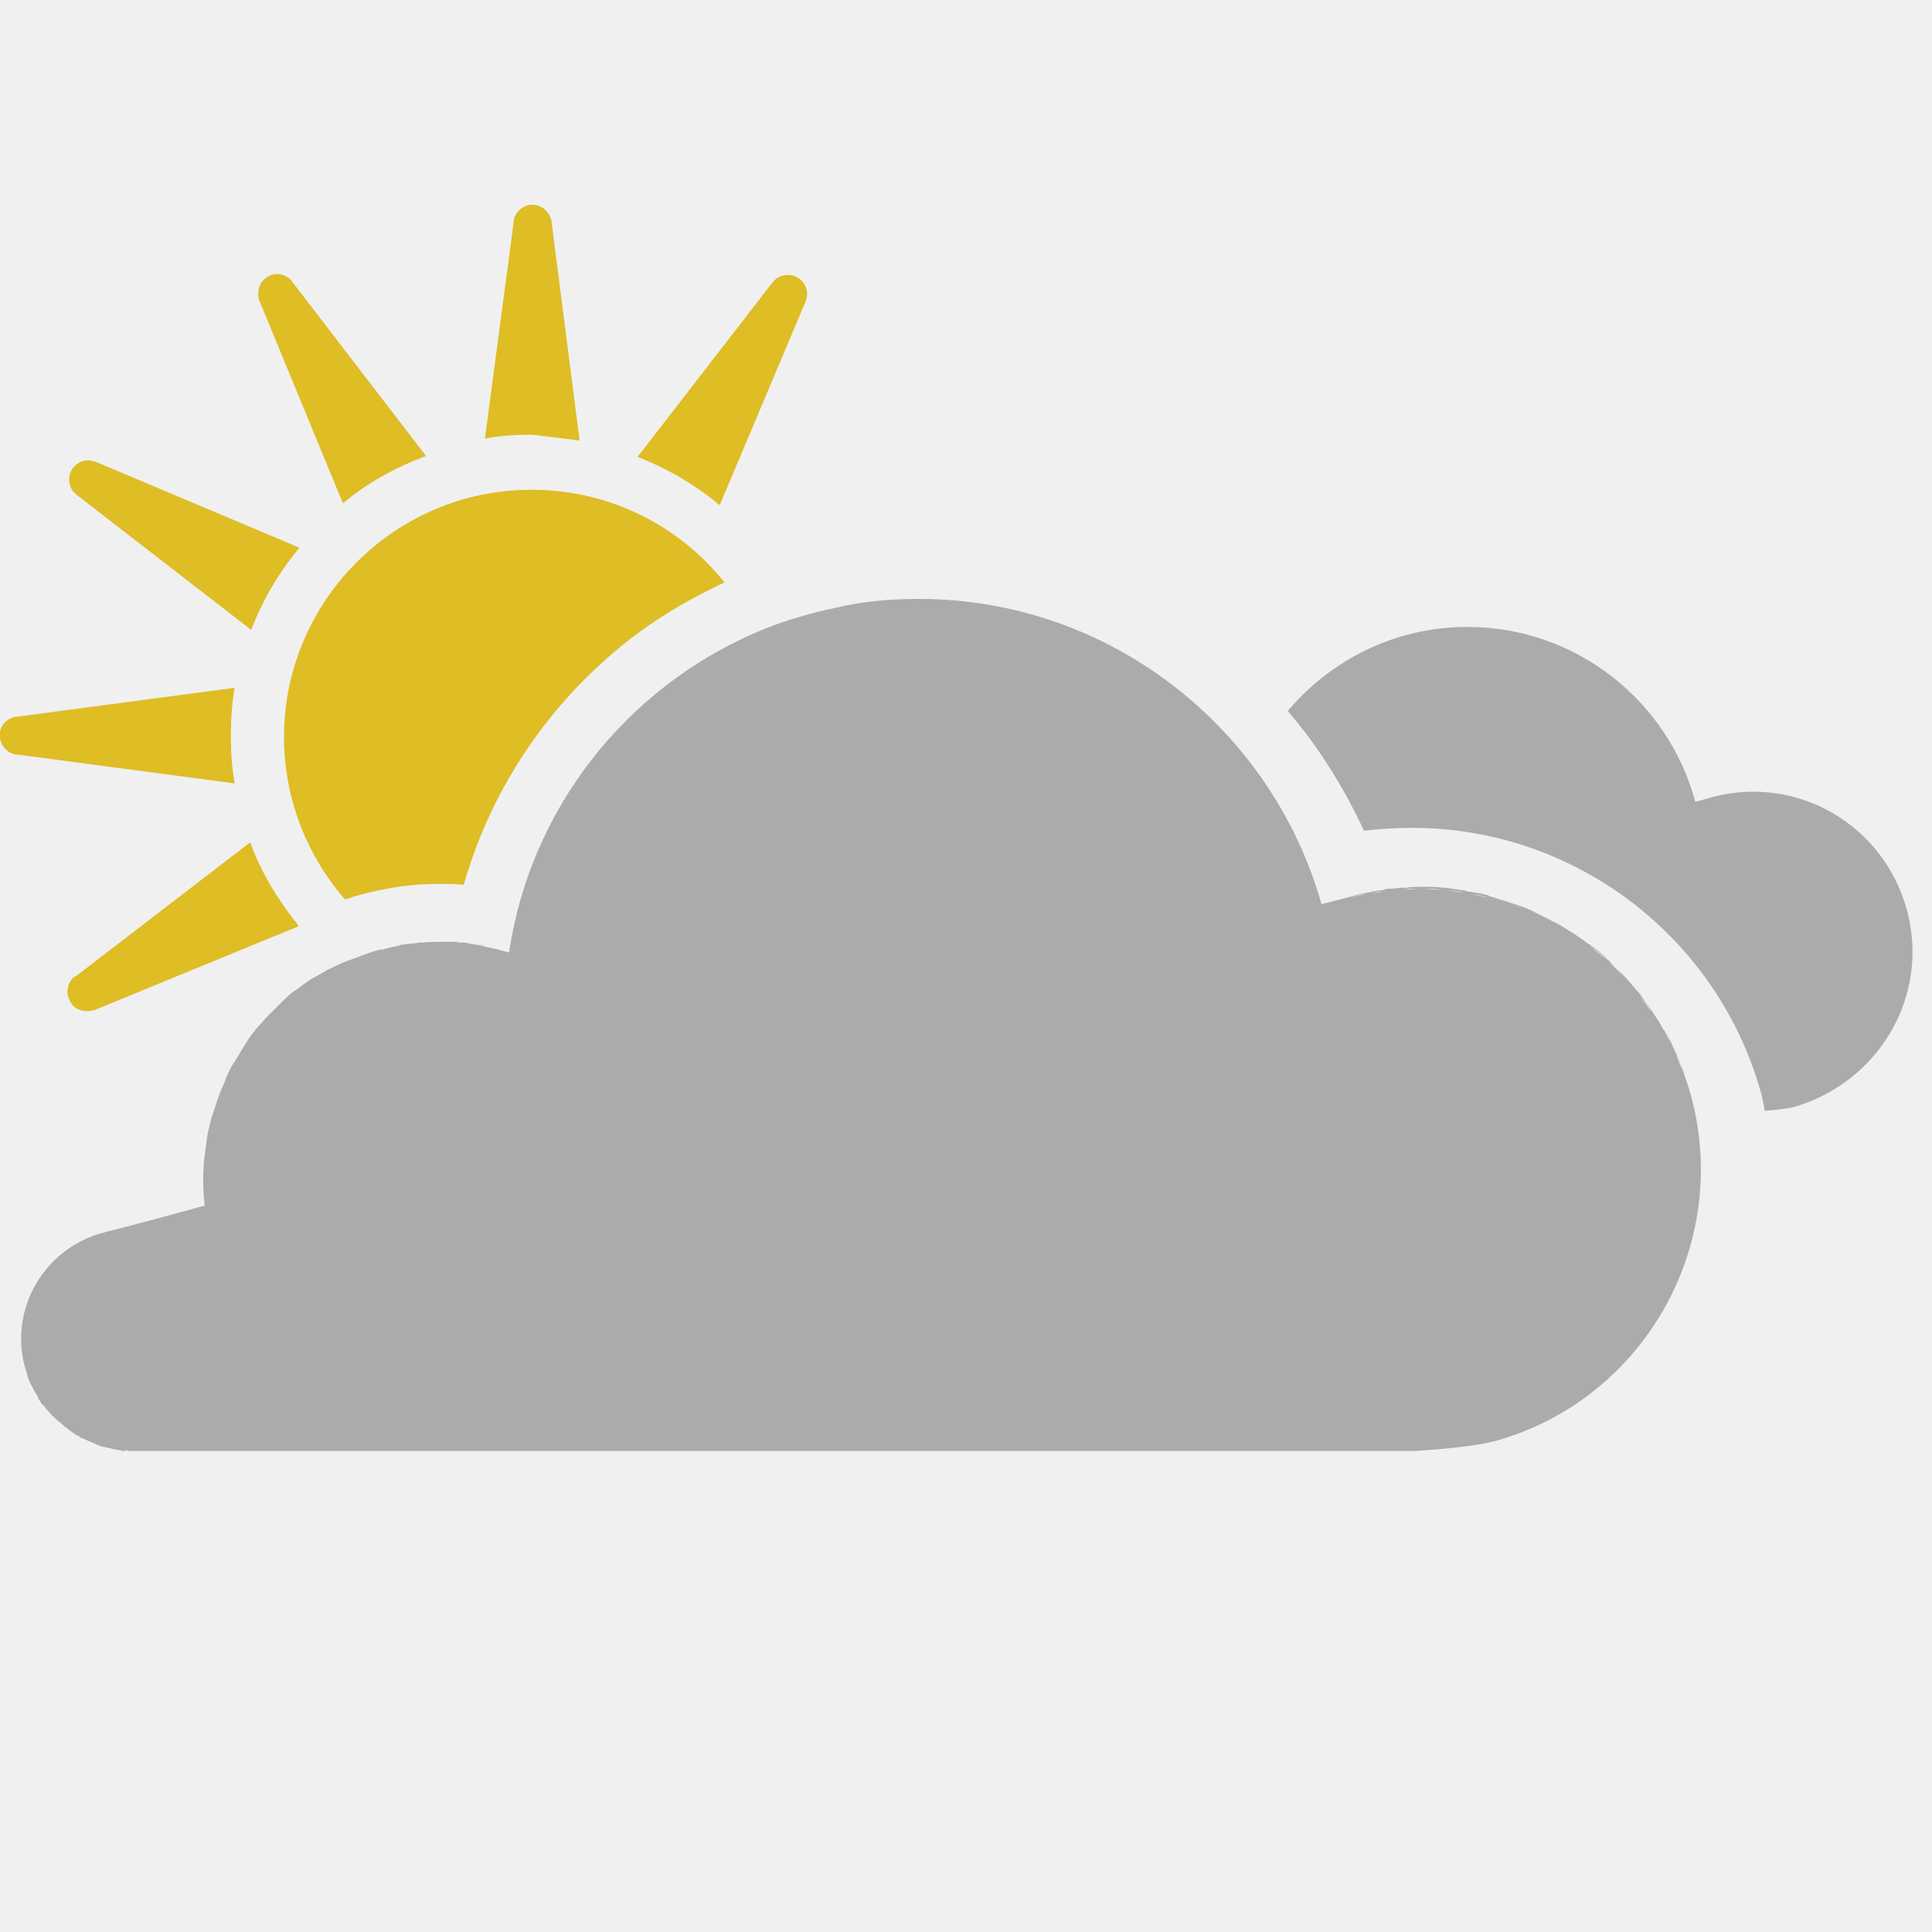
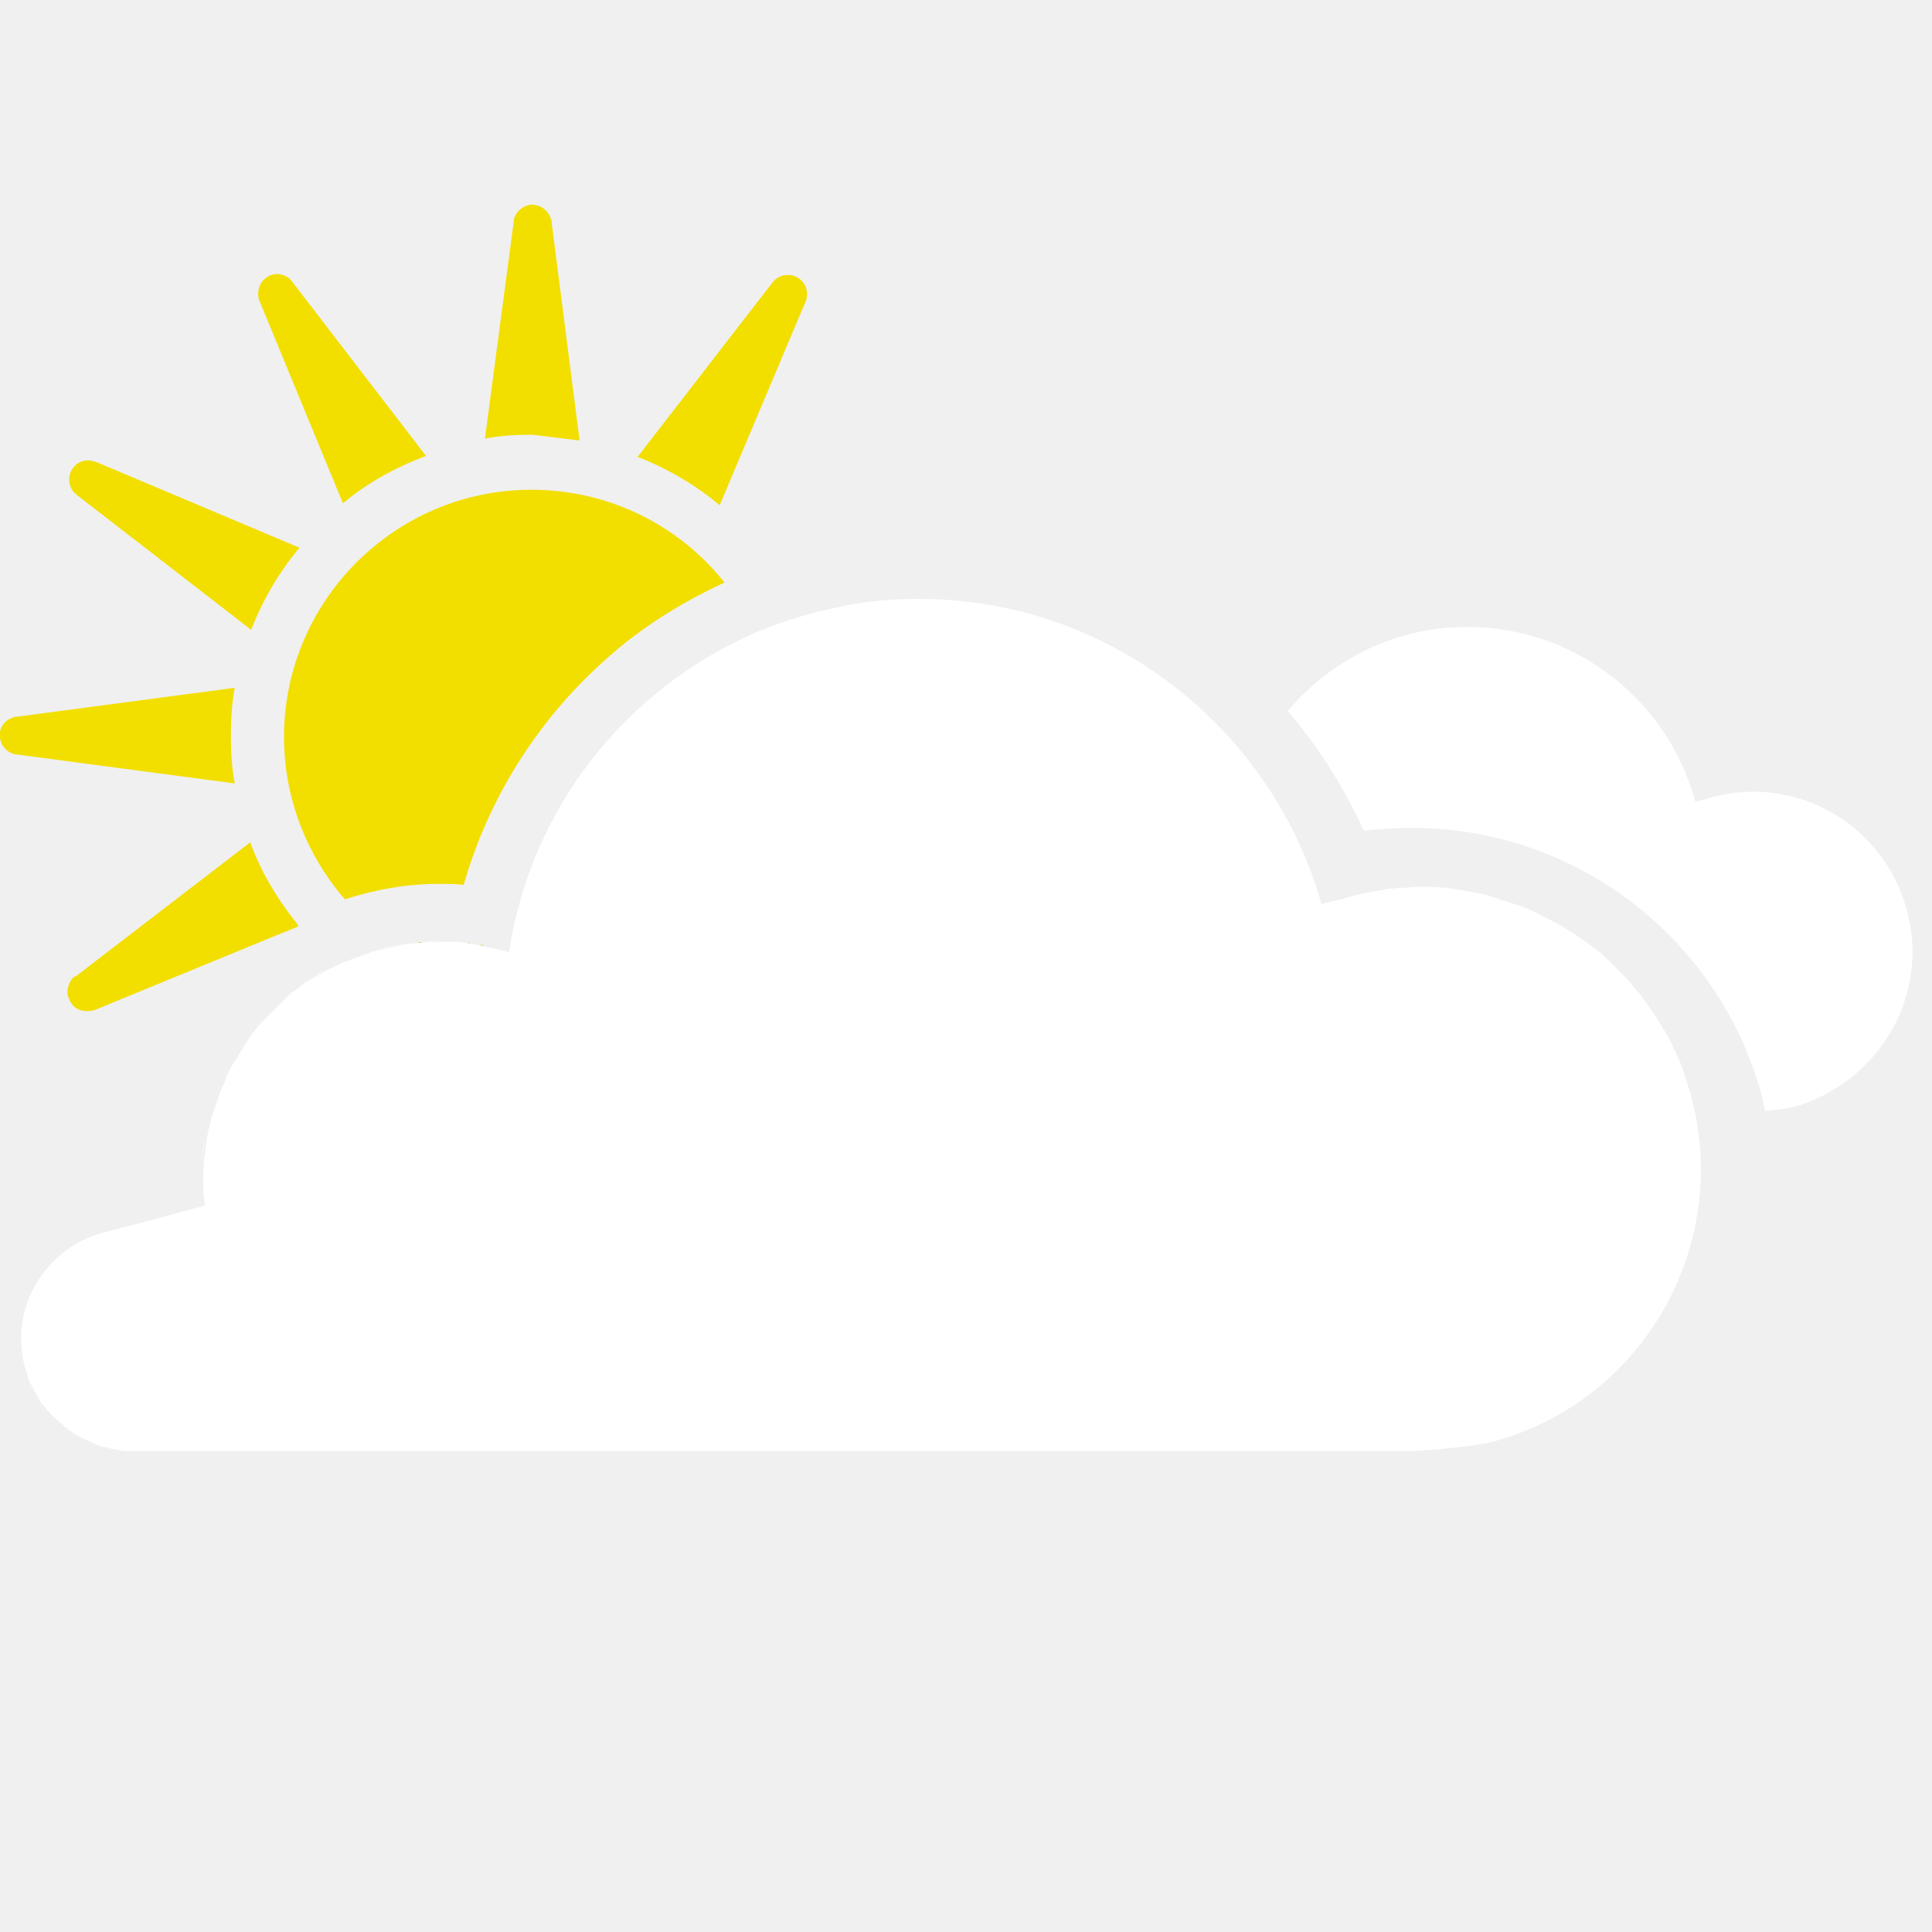
<svg xmlns="http://www.w3.org/2000/svg" version="1.1" x="0px" y="0px" viewBox="0 0 200 200" enable-background="new 0 0 200 200" xml:space="preserve">
  <g id="sun">
</g>
  <g id="clear-night">
</g>
  <g id="mostly-sunny">
</g>
  <g id="mostly-clear-night">
</g>
  <g id="fog">
</g>
  <g id="wind">
</g>
  <g id="cloudy">
</g>
  <g id="partly-cloudy">
</g>
  <g id="partly-cloudy-night">
</g>
  <g id="mostly-cloudy">
    <g>
      <path fill="none" d="M7.5,148.5c-0.1-0.1-0.3-0.2-0.4-0.3C7.2,148.3,7.3,148.4,7.5,148.5z" />
      <path fill="none" d="M6.7,147.9c-0.1-0.1-0.3-0.2-0.4-0.3C6.4,147.7,6.6,147.8,6.7,147.9z" />
      <path fill="none" d="M6,147.3c-0.1-0.1-0.3-0.2-0.4-0.3C5.7,147.1,5.8,147.2,6,147.3z" />
      <path fill="none" d="M4.6,146c-0.1-0.1-0.2-0.3-0.3-0.4C4.4,145.7,4.5,145.8,4.6,146z" />
      <path fill="none" d="M4.1,145.2c-0.1-0.1-0.2-0.3-0.3-0.5C3.9,144.9,3.9,145.1,4.1,145.2z" />
      <path fill="none" d="M5.3,146.7c-0.1-0.1-0.2-0.3-0.4-0.4C5,146.4,5.1,146.6,5.3,146.7z" />
      <path fill="none" d="M10.1,149.6c-0.2-0.1-0.3-0.1-0.5-0.2C9.7,149.5,9.9,149.6,10.1,149.6z" />
      <path fill="none" d="M8.3,148.9c-0.2-0.1-0.3-0.2-0.4-0.2C8,148.8,8.2,148.8,8.3,148.9z" />
      <path fill="none" d="M30.4,102.6c0.1-0.1,0.2-0.1,0.3-0.2C30.6,102.4,30.5,102.5,30.4,102.6z" />
      <path fill="none" d="M9.2,149.3c-0.2-0.1-0.3-0.1-0.5-0.2C8.9,149.2,9,149.2,9.2,149.3z" />
      <path fill="none" d="M26.2,106.7c0.1-0.1,0.2-0.2,0.2-0.3C26.4,106.5,26.3,106.6,26.2,106.7z" />
      <path fill="none" d="M3.5,144.4c-0.1-0.2-0.2-0.3-0.3-0.5C3.3,144.1,3.4,144.2,3.5,144.4z" />
      <path fill="none" d="M25,108.3c0.1-0.1,0.1-0.2,0.2-0.3C25.1,108.2,25.1,108.3,25,108.3z" />
      <path fill="none" d="M28.9,103.8c0.1-0.1,0.1-0.1,0.2-0.2C29.1,103.7,29,103.8,28.9,103.8z" />
      <path fill="none" d="M27.6,105.1c0,0,0.1-0.1,0.1-0.1C27.7,105,27.6,105.1,27.6,105.1z" />
      <path fill="none" d="M24,109.9C24,109.9,24.1,109.9,24,109.9C24.1,109.9,24,109.9,24,109.9z" />
      <path fill="none" d="M11.9,150c-0.2,0-0.3,0-0.5-0.1C11.6,150,11.8,150,11.9,150z" />
      <path fill="none" d="M2.7,142.6c-0.1-0.3-0.2-0.6-0.3-1C2.5,142,2.6,142.3,2.7,142.6z" />
      <path fill="none" d="M3.1,143.5c-0.1-0.2-0.2-0.4-0.3-0.6C2.9,143.1,3,143.3,3.1,143.5z" />
      <path fill="none" d="M22.3,113.8c0-0.1,0.1-0.2,0.1-0.3C22.3,113.6,22.3,113.7,22.3,113.8z" />
      <path fill="none" d="M23.1,111.9c0-0.1,0.1-0.2,0.1-0.3C23.2,111.6,23.1,111.7,23.1,111.9z" />
      <path fill="none" d="M11,149.9c-0.2,0-0.3-0.1-0.5-0.1C10.7,149.8,10.8,149.8,11,149.9z" />
      <path fill="none" d="M154,92.9c0.1,0,0.1,0,0.2,0.1C154.2,92.9,154.1,92.9,154,92.9z" />
      <path fill="none" d="M156.1,93.5c0.1,0,0.2,0.1,0.3,0.1C156.3,93.6,156.2,93.5,156.1,93.5z" />
      <path fill="none" d="M158.3,94.3c0.1,0.1,0.3,0.1,0.4,0.2C158.6,94.4,158.5,94.4,158.3,94.3z" />
      <path fill="none" d="M151.6,92.4c0.1,0,0.3,0,0.4,0.1C151.9,92.4,151.7,92.4,151.6,92.4z" />
      <path fill="none" d="M160.5,95.4c0.1,0,0.2,0.1,0.2,0.1C160.7,95.5,160.6,95.4,160.5,95.4z" />
      <path fill="none" d="M143.1,92.3c0.2,0,0.4-0.1,0.6-0.1C143.5,92.2,143.3,92.3,143.1,92.3z" />
      <path fill="none" d="M141.4,92.6c0.2,0,0.3-0.1,0.5-0.1C141.7,92.5,141.6,92.5,141.4,92.6z" />
      <path fill="none" d="M162.5,96.5c0.1,0,0.1,0.1,0.2,0.1C162.6,96.6,162.6,96.5,162.5,96.5z" />
      <path fill="none" d="M144.9,92.1c0.2,0,0.3,0,0.5,0C145.2,92.1,145,92.1,144.9,92.1z" />
      <path fill="none" d="M147,92C147,92,147,92,147,92c0,0,0.1,0,0.1,0C147.1,92,147.1,92,147,92z" />
      <path fill="none" d="M164.4,97.8c0.1,0.1,0.2,0.2,0.3,0.2C164.6,98,164.5,97.9,164.4,97.8z" />
      <path fill="none" d="M174.3,111c0,0.1,0.1,0.2,0.1,0.4C174.3,111.3,174.3,111.2,174.3,111z" />
      <path fill="none" d="M173.3,108.7c0.1,0.1,0.1,0.2,0.2,0.4C173.4,108.9,173.3,108.8,173.3,108.7z" />
      <path fill="none" d="M172.2,106.7C172.3,106.7,172.3,106.7,172.2,106.7C172.3,106.7,172.3,106.7,172.2,106.7z" />
      <path fill="none" d="M13.5,150.2c0.2,0,0.5,0,0.7,0c-0.3,0-0.6,0-0.9,0C13.4,150.2,13.4,150.2,13.5,150.2z" />
      <path fill="none" d="M166.3,99.3c0.1,0.1,0.2,0.1,0.2,0.2C166.4,99.5,166.4,99.4,166.3,99.3z" />
      <path fill="none" d="M170.9,104.6c0.1,0.1,0.1,0.2,0.2,0.3C171.1,104.8,171,104.7,170.9,104.6z" />
      <path fill="none" d="M12.9,150.1c-0.2,0-0.3,0-0.5,0C12.5,150.1,12.7,150.1,12.9,150.1z" />
      <path fill="none" d="M167.9,100.9c0,0,0.1,0.1,0.1,0.1C168,101,168,101,167.9,100.9z" />
      <path fill="none" d="M169.5,102.6c0.1,0.1,0.2,0.2,0.3,0.3C169.6,102.8,169.5,102.7,169.5,102.6z" />
      <path fill="none" d="M149.2,92.1c0.1,0,0.2,0,0.3,0C149.4,92.1,149.3,92.1,149.2,92.1z" />
      <path fill="none" d="M35.5,99.6c0.1,0,0.2-0.1,0.3-0.1C35.7,99.5,35.6,99.5,35.5,99.6z" />
      <path fill="none" d="M33.8,100.4c0.1,0,0.1-0.1,0.2-0.1C33.9,100.3,33.8,100.4,33.8,100.4z" />
      <path fill="none" d="M39.3,98.2c0.1,0,0.1,0,0.2,0C39.4,98.2,39.4,98.2,39.3,98.2z" />
      <path fill="none" d="M41.2,97.8C41.2,97.8,41.2,97.8,41.2,97.8C41.2,97.8,41.2,97.8,41.2,97.8L41.2,97.8z" />
      <path fill="none" d="M37.4,98.8c0.1,0,0.2-0.1,0.3-0.1C37.6,98.7,37.5,98.8,37.4,98.8z" />
      <path fill="none" d="M32.1,101.4c0.1,0,0.1-0.1,0.2-0.1C32.3,101.3,32.2,101.3,32.1,101.4z" />
      <path fill="#DDC72D" d="M49.7,97.8c0.1,0,0.3,0,0.4,0.1C50,97.9,49.8,97.9,49.7,97.8z" />
      <path fill="#DDC72D" d="M45.4,97.5C45.4,97.5,45.3,97.5,45.4,97.5C45.3,97.5,45.4,97.5,45.4,97.5C45.4,97.5,45.4,97.5,45.4,97.5z" />
      <path fill="#DDC72D" d="M46.8,97.5c0.1,0,0.3,0,0.4,0C47.1,97.5,46.9,97.5,46.8,97.5z" />
-       <path fill="#DEBD25" d="M48,91.6c2.6-9.1,7.8-17.3,15-23.6c3.6-3.2,7.7-5.7,12-7.7c-4.7-5.9-11.9-9.6-20-9.6    c-14.1,0-25.6,11.5-25.6,25.6c0,6.4,2.4,12.3,6.3,16.8c3.1-1,6.3-1.6,9.7-1.6C46.3,91.5,47.2,91.5,48,91.6z" />
+       <path fill="#F2DF00" d="M48,91.6c2.6-9.1,7.8-17.3,15-23.6c3.6-3.2,7.7-5.7,12-7.7c-4.7-5.9-11.9-9.6-20-9.6    c-14.1,0-25.6,11.5-25.6,25.6c0,6.4,2.4,12.3,6.3,16.8c3.1-1,6.3-1.6,9.7-1.6C46.3,91.5,47.2,91.5,48,91.6z" />
      <path fill="#DDC72D" d="M48.2,97.6c0.2,0,0.3,0,0.5,0.1C48.5,97.7,48.4,97.6,48.2,97.6z" />
      <path fill="#DDC72D" d="M43.3,97.6c0.1,0,0.2,0,0.3,0C43.5,97.5,43.4,97.5,43.3,97.6z" />
      <path fill="#DDC72D" d="M41.5,97.8c-0.1,0-0.2,0-0.3,0.1l0,0C41.3,97.8,41.4,97.8,41.5,97.8z" />
-       <path fill="#DEBD25" d="M26.8,31l8.7,21.1c2.5-2.1,5.4-3.7,8.6-4.9L30.2,29.1c0,0,0,0,0,0c-0.6-0.8-1.9-1-2.7-0.3    c-0.7,0.5-0.9,1.4-0.7,2.2C26.7,30.9,26.7,31,26.8,31z" />
-       <path fill="#DEBD25" d="M60,45.6L57.1,23c0,0,0,0,0-0.1c-0.2-1-1.1-1.8-2.2-1.7c-0.8,0.1-1.5,0.7-1.7,1.5c0,0,0,0.1,0,0.1l-3,22.6    c1.6-0.3,3.2-0.4,4.9-0.4C56.7,45.2,58.4,45.4,60,45.6z" />
-       <path fill="#DEBD25" d="M1.6,78.1c0,0,0.1,0,0.1,0l22.6,3c-0.3-1.6-0.4-3.2-0.4-4.9c0-1.7,0.1-3.4,0.4-5L1.7,74.2c0,0,0,0-0.1,0    c-1,0.2-1.8,1.1-1.6,2.2C0.1,77.2,0.7,77.9,1.6,78.1z" />
-       <path fill="#DEBD25" d="M83.4,31.2C83.5,31.2,83.5,31.1,83.4,31.2c0.2-0.5,0.2-1,0-1.5c-0.2-0.5-0.6-0.9-1.1-1.1    c-0.8-0.3-1.7-0.1-2.2,0.5c0,0-0.1,0.1-0.1,0.1l-14,18.1c3.1,1.2,6,2.9,8.5,5L83.4,31.2z" />
-       <path fill="#DEBD25" d="M7.9,51.2l18.1,14c1.2-3.1,2.9-6,5-8.5L9.9,47.8c0,0,0,0-0.1,0c-1-0.4-2.1,0.1-2.5,1.1    c-0.3,0.8-0.1,1.7,0.5,2.2C7.9,51.1,7.9,51.2,7.9,51.2z" />
-       <path fill="#ABABAB" d="M175.1,113.6c-0.2-0.7-0.4-1.4-0.7-2.2c0-0.1-0.1-0.3-0.1-0.4c-0.2-0.7-0.5-1.3-0.8-2    c-0.1-0.1-0.1-0.2-0.2-0.4c-0.3-0.7-0.6-1.3-1-1.9c0,0,0-0.1-0.1-0.1c-0.3-0.6-0.7-1.2-1.1-1.8c-0.1-0.1-0.1-0.2-0.2-0.3    c-0.4-0.6-0.8-1.1-1.2-1.7c-0.1-0.1-0.2-0.2-0.3-0.3c-0.4-0.5-0.9-1.1-1.4-1.6c0,0-0.1-0.1-0.1-0.1c-0.5-0.5-0.9-0.9-1.4-1.4    c-0.1-0.1-0.2-0.1-0.2-0.2c-0.5-0.5-1-0.9-1.6-1.3c-0.1-0.1-0.2-0.2-0.3-0.2c-0.5-0.4-1.1-0.8-1.7-1.2c-0.1,0-0.1-0.1-0.2-0.1    c-0.6-0.4-1.1-0.7-1.7-1c-0.1,0-0.2-0.1-0.2-0.1c-0.6-0.3-1.2-0.6-1.8-0.9c-0.1-0.1-0.2-0.1-0.4-0.2c-0.6-0.3-1.3-0.5-1.9-0.7    c-0.1,0-0.2-0.1-0.3-0.1c-0.6-0.2-1.3-0.4-1.9-0.6c-0.1,0-0.1,0-0.2-0.1c-0.7-0.2-1.3-0.3-2-0.4c-0.1,0-0.3,0-0.4-0.1    c-0.7-0.1-1.4-0.2-2-0.3c-0.1,0-0.2,0-0.3,0c-0.7-0.1-1.4-0.1-2.1-0.1c0,0-0.1,0-0.1,0c-0.5,0-1.1,0-1.6,0.1c-0.2,0-0.3,0-0.5,0    c-0.4,0-0.8,0.1-1.2,0.1c-0.2,0-0.4,0-0.6,0.1c-0.4,0.1-0.8,0.1-1.2,0.2c-0.2,0-0.3,0.1-0.5,0.1c-0.6,0.1-1.1,0.2-1.7,0.4    c0,0-1.1,0.3-3.1,0.8C131.7,75.5,115,62,95.1,62c-2.6,0-5.2,0.2-7.6,0.7c-1.4,0.3-2.8,0.6-4.2,1c-1.8,0.5-3.5,1.1-5.1,1.8    c-13.4,5.8-23.3,18.2-25.5,33.1c-0.4-0.1-0.6-0.2-0.8-0.2c-0.2-0.1-0.3-0.1-0.3-0.1c-0.5-0.1-0.9-0.2-1.4-0.3    c-0.1,0-0.3-0.1-0.4-0.1c-0.3-0.1-0.7-0.1-1-0.2c-0.2,0-0.3,0-0.5-0.1c-0.3,0-0.7-0.1-1-0.1c-0.1,0-0.3,0-0.4,0    c-0.5,0-0.9,0-1.4,0c0,0-0.1,0-0.1,0c-0.6,0-1.2,0-1.8,0.1c-0.1,0-0.2,0-0.3,0c-0.6,0.1-1.2,0.1-1.7,0.2c-0.1,0-0.2,0-0.3,0.1    c0,0,0,0,0,0c-0.6,0.1-1.1,0.2-1.7,0.4c-0.1,0-0.1,0-0.2,0c-0.5,0.1-1.1,0.3-1.6,0.5c-0.1,0-0.2,0.1-0.3,0.1    c-0.5,0.2-1.1,0.4-1.6,0.6c-0.1,0-0.2,0.1-0.3,0.1c-0.5,0.2-1,0.5-1.5,0.7c-0.1,0-0.1,0.1-0.2,0.1c-0.5,0.3-0.9,0.5-1.4,0.8    c-0.1,0-0.1,0.1-0.2,0.1c-0.5,0.3-0.9,0.6-1.4,1c-0.1,0.1-0.2,0.1-0.3,0.2c-0.5,0.3-0.9,0.7-1.3,1.1c-0.1,0.1-0.1,0.1-0.2,0.2    c-0.4,0.4-0.8,0.8-1.2,1.2c0,0-0.1,0.1-0.1,0.1c-0.4,0.4-0.8,0.9-1.2,1.3c-0.1,0.1-0.2,0.2-0.2,0.3c-0.4,0.4-0.7,0.9-1,1.4    c-0.1,0.1-0.1,0.2-0.2,0.3c-0.3,0.5-0.6,1-0.9,1.5c0,0,0,0.1-0.1,0.1c-0.3,0.5-0.6,1.1-0.8,1.6c0,0.1-0.1,0.2-0.1,0.3    c-0.2,0.5-0.5,1.1-0.7,1.7c0,0.1-0.1,0.2-0.1,0.3c-0.2,0.6-0.4,1.2-0.6,1.8c-0.2,0.8-0.4,1.5-0.5,2.3s-0.2,1.5-0.3,2.3    c-0.1,1.5-0.1,3,0.1,4.5c-6.5,1.8-10.5,2.8-10.5,2.8c-6.1,1.6-9.8,7.9-8.1,14c0.1,0.3,0.2,0.6,0.3,1c0,0.1,0.1,0.2,0.1,0.3    c0.1,0.2,0.2,0.4,0.3,0.6c0.1,0.1,0.1,0.2,0.2,0.4c0.1,0.2,0.2,0.3,0.3,0.5c0.1,0.1,0.1,0.2,0.2,0.4c0.1,0.2,0.2,0.3,0.3,0.5    c0.1,0.1,0.2,0.2,0.3,0.3c0.1,0.1,0.2,0.3,0.3,0.4c0.1,0.1,0.2,0.2,0.3,0.3c0.1,0.1,0.2,0.3,0.4,0.4c0.1,0.1,0.2,0.2,0.3,0.3    c0.1,0.1,0.2,0.2,0.4,0.3c0.1,0.1,0.2,0.2,0.3,0.3c0.1,0.1,0.3,0.2,0.4,0.3c0.1,0.1,0.2,0.2,0.4,0.3c0.1,0.1,0.3,0.2,0.4,0.3    c0.1,0.1,0.3,0.1,0.4,0.2c0.1,0.1,0.3,0.2,0.4,0.2c0.1,0.1,0.3,0.1,0.4,0.2c0.2,0.1,0.3,0.1,0.5,0.2c0.1,0.1,0.3,0.1,0.4,0.2    c0.2,0.1,0.3,0.1,0.5,0.2c0.1,0,0.3,0.1,0.4,0.1c0.2,0,0.3,0.1,0.5,0.1c0.1,0,0.3,0.1,0.4,0.1c0.2,0,0.3,0.1,0.5,0.1    c0.1,0,0.3,0,0.4,0.1c0.2,0,0.3,0,0.5,0c0.1,0,0.3,0,0.4,0c0.3,0,0.6,0,0.9,0h132.1c0,0,5.5-0.3,8.2-1    C170,145,179.2,129.1,175.1,113.6z" />
-       <path fill="#DEBD25" d="M30.5,95.3c-1.9-2.4-3.5-5.1-4.6-8.1L7.8,101.1c0,0,0,0-0.1,0c-0.4,0.3-0.6,0.8-0.7,1.3    c-0.1,0.5,0.1,1,0.4,1.5c0.5,0.7,1.4,0.9,2.2,0.7c0,0,0.1,0,0.1,0l18-7.4l3.2-1.3C30.8,95.7,30.7,95.5,30.5,95.3z" />
+       <path fill="#F2DF00" d="M26.8,31l8.7,21.1c2.5-2.1,5.4-3.7,8.6-4.9L30.2,29.1c0,0,0,0,0,0c-0.6-0.8-1.9-1-2.7-0.3    c-0.7,0.5-0.9,1.4-0.7,2.2C26.7,30.9,26.7,31,26.8,31z" />
+       <path fill="#F2DF00" d="M60,45.6L57.1,23c0,0,0,0,0-0.1c-0.2-1-1.1-1.8-2.2-1.7c-0.8,0.1-1.5,0.7-1.7,1.5c0,0,0,0.1,0,0.1l-3,22.6    c1.6-0.3,3.2-0.4,4.9-0.4C56.7,45.2,58.4,45.4,60,45.6z" />
+       <path fill="#F2DF00" d="M1.6,78.1c0,0,0.1,0,0.1,0l22.6,3c-0.3-1.6-0.4-3.2-0.4-4.9c0-1.7,0.1-3.4,0.4-5L1.7,74.2c0,0,0,0-0.1,0    c-1,0.2-1.8,1.1-1.6,2.2C0.1,77.2,0.7,77.9,1.6,78.1z" />
+       <path fill="#F2DF00" d="M83.4,31.2C83.5,31.2,83.5,31.1,83.4,31.2c0.2-0.5,0.2-1,0-1.5c-0.2-0.5-0.6-0.9-1.1-1.1    c-0.8-0.3-1.7-0.1-2.2,0.5c0,0-0.1,0.1-0.1,0.1l-14,18.1c3.1,1.2,6,2.9,8.5,5L83.4,31.2z" />
+       <path fill="#F2DF00" d="M7.9,51.2l18.1,14c1.2-3.1,2.9-6,5-8.5L9.9,47.8c0,0,0,0-0.1,0c-1-0.4-2.1,0.1-2.5,1.1    c-0.3,0.8-0.1,1.7,0.5,2.2C7.9,51.1,7.9,51.2,7.9,51.2z" />
+       <path fill="#FFFFFF" d="M175.1,113.6c-0.2-0.7-0.4-1.4-0.7-2.2c0-0.1-0.1-0.3-0.1-0.4c-0.2-0.7-0.5-1.3-0.8-2    c-0.1-0.1-0.1-0.2-0.2-0.4c-0.3-0.7-0.6-1.3-1-1.9c0,0,0-0.1-0.1-0.1c-0.3-0.6-0.7-1.2-1.1-1.8c-0.1-0.1-0.1-0.2-0.2-0.3    c-0.4-0.6-0.8-1.1-1.2-1.7c-0.1-0.1-0.2-0.2-0.3-0.3c-0.4-0.5-0.9-1.1-1.4-1.6c0,0-0.1-0.1-0.1-0.1c-0.5-0.5-0.9-0.9-1.4-1.4    c-0.1-0.1-0.2-0.1-0.2-0.2c-0.5-0.5-1-0.9-1.6-1.3c-0.1-0.1-0.2-0.2-0.3-0.2c-0.5-0.4-1.1-0.8-1.7-1.2c-0.1,0-0.1-0.1-0.2-0.1    c-0.6-0.4-1.1-0.7-1.7-1c-0.1,0-0.2-0.1-0.2-0.1c-0.6-0.3-1.2-0.6-1.8-0.9c-0.1-0.1-0.2-0.1-0.4-0.2c-0.6-0.3-1.3-0.5-1.9-0.7    c-0.1,0-0.2-0.1-0.3-0.1c-0.6-0.2-1.3-0.4-1.9-0.6c-0.1,0-0.1,0-0.2-0.1c-0.7-0.2-1.3-0.3-2-0.4c-0.1,0-0.3,0-0.4-0.1    c-0.7-0.1-1.4-0.2-2-0.3c-0.1,0-0.2,0-0.3,0c-0.7-0.1-1.4-0.1-2.1-0.1c0,0-0.1,0-0.1,0c-0.5,0-1.1,0-1.6,0.1c-0.2,0-0.3,0-0.5,0    c-0.4,0-0.8,0.1-1.2,0.1c-0.2,0-0.4,0-0.6,0.1c-0.4,0.1-0.8,0.1-1.2,0.2c-0.2,0-0.3,0.1-0.5,0.1c-0.6,0.1-1.1,0.2-1.7,0.4    c0,0-1.1,0.3-3.1,0.8C131.7,75.5,115,62,95.1,62c-2.6,0-5.2,0.2-7.6,0.7c-1.4,0.3-2.8,0.6-4.2,1c-1.8,0.5-3.5,1.1-5.1,1.8    c-13.4,5.8-23.3,18.2-25.5,33.1c-0.4-0.1-0.6-0.2-0.8-0.2c-0.2-0.1-0.3-0.1-0.3-0.1c-0.5-0.1-0.9-0.2-1.4-0.3    c-0.1,0-0.3-0.1-0.4-0.1c-0.3-0.1-0.7-0.1-1-0.2c-0.2,0-0.3,0-0.5-0.1c-0.3,0-0.7-0.1-1-0.1c-0.1,0-0.3,0-0.4,0    c-0.5,0-0.9,0-1.4,0c0,0-0.1,0-0.1,0c-0.6,0-1.2,0-1.8,0.1c-0.1,0-0.2,0-0.3,0c-0.6,0.1-1.2,0.1-1.7,0.2c-0.1,0-0.2,0-0.3,0.1    c0,0,0,0,0,0c-0.6,0.1-1.1,0.2-1.7,0.4c-0.1,0-0.1,0-0.2,0c-0.5,0.1-1.1,0.3-1.6,0.5c-0.1,0-0.2,0.1-0.3,0.1    c-0.5,0.2-1.1,0.4-1.6,0.6c-0.1,0-0.2,0.1-0.3,0.1c-0.5,0.2-1,0.5-1.5,0.7c-0.1,0-0.1,0.1-0.2,0.1c-0.5,0.3-0.9,0.5-1.4,0.8    c-0.1,0-0.1,0.1-0.2,0.1c-0.5,0.3-0.9,0.6-1.4,1c-0.1,0.1-0.2,0.1-0.3,0.2c-0.5,0.3-0.9,0.7-1.3,1.1c-0.1,0.1-0.1,0.1-0.2,0.2    c-0.4,0.4-0.8,0.8-1.2,1.2c0,0-0.1,0.1-0.1,0.1c-0.4,0.4-0.8,0.9-1.2,1.3c-0.1,0.1-0.2,0.2-0.2,0.3c-0.4,0.4-0.7,0.9-1,1.4    c-0.1,0.1-0.1,0.2-0.2,0.3c-0.3,0.5-0.6,1-0.9,1.5c0,0,0,0.1-0.1,0.1c-0.3,0.5-0.6,1.1-0.8,1.6c0,0.1-0.1,0.2-0.1,0.3    c-0.2,0.5-0.5,1.1-0.7,1.7c0,0.1-0.1,0.2-0.1,0.3c-0.2,0.6-0.4,1.2-0.6,1.8c-0.2,0.8-0.4,1.5-0.5,2.3s-0.2,1.5-0.3,2.3    c-0.1,1.5-0.1,3,0.1,4.5c-6.5,1.8-10.5,2.8-10.5,2.8c-6.1,1.6-9.8,7.9-8.1,14c0.1,0.3,0.2,0.6,0.3,1c0,0.1,0.1,0.2,0.1,0.3    c0.1,0.2,0.2,0.4,0.3,0.6c0.1,0.1,0.1,0.2,0.2,0.4c0.1,0.2,0.2,0.3,0.3,0.5c0.1,0.1,0.1,0.2,0.2,0.4c0.1,0.2,0.2,0.3,0.3,0.5    c0.1,0.1,0.2,0.2,0.3,0.3c0.1,0.1,0.2,0.3,0.3,0.4c0.1,0.1,0.2,0.2,0.3,0.3c0.1,0.1,0.2,0.3,0.4,0.4c0.1,0.1,0.2,0.2,0.3,0.3    c0.1,0.1,0.2,0.2,0.4,0.3c0.1,0.1,0.2,0.2,0.3,0.3c0.1,0.1,0.3,0.2,0.4,0.3c0.1,0.1,0.2,0.2,0.4,0.3c0.1,0.1,0.3,0.2,0.4,0.3    c0.1,0.1,0.3,0.1,0.4,0.2c0.1,0.1,0.3,0.2,0.4,0.2c0.1,0.1,0.3,0.1,0.4,0.2c0.2,0.1,0.3,0.1,0.5,0.2c0.1,0.1,0.3,0.1,0.4,0.2    c0.2,0.1,0.3,0.1,0.5,0.2c0.1,0,0.3,0.1,0.4,0.1c0.2,0,0.3,0.1,0.5,0.1c0.1,0,0.3,0.1,0.4,0.1c0.2,0,0.3,0.1,0.5,0.1    c0.1,0,0.3,0,0.4,0.1c0.2,0,0.3,0,0.5,0c0.1,0,0.3,0,0.4,0c0.3,0,0.6,0,0.9,0h132.1c0,0,5.5-0.3,8.2-1    C170,145,179.2,129.1,175.1,113.6z" />
+       <path fill="#F2DF00" d="M30.5,95.3c-1.9-2.4-3.5-5.1-4.6-8.1L7.8,101.1c0,0,0,0-0.1,0c-0.4,0.3-0.6,0.8-0.7,1.3    c-0.1,0.5,0.1,1,0.4,1.5c0.5,0.7,1.4,0.9,2.2,0.7c0,0,0.1,0,0.1,0l18-7.4l3.2-1.3C30.8,95.7,30.7,95.5,30.5,95.3z" />
      <path fill="#FFFFFF" d="M169.7,103c0.4,0.5,0.8,1.1,1.2,1.7C170.6,104,170.1,103.5,169.7,103z" />
      <path fill="#FFFFFF" d="M171.1,104.9c0.4,0.6,0.8,1.2,1.1,1.8C171.9,106.1,171.5,105.5,171.1,104.9z" />
      <path fill="#FFFFFF" d="M166.5,99.5c0.5,0.4,1,0.9,1.4,1.4C167.5,100.5,167,100,166.5,99.5z" />
      <path fill="#FFFFFF" d="M168.1,101.1c0.5,0.5,0.9,1,1.4,1.6C169,102.1,168.6,101.6,168.1,101.1z" />
      <path fill="#FFFFFF" d="M152,92.5c0.7,0.1,1.4,0.3,2,0.4C153.4,92.7,152.7,92.6,152,92.5z" />
      <path fill="#FFFFFF" d="M143.7,92.2c0.4,0,0.8-0.1,1.2-0.1C144.5,92.1,144.1,92.2,143.7,92.2z" />
      <path fill="#FFFFFF" d="M145.3,92.1c0.6,0,1.1-0.1,1.6-0.1C146.4,92,145.9,92,145.3,92.1z" />
      <path fill="#FFFFFF" d="M29.1,103.6c0.4-0.4,0.9-0.7,1.3-1.1C30,102.9,29.5,103.3,29.1,103.6z" />
      <path fill="#FFFFFF" d="M139.7,92.9c0.6-0.1,1.1-0.3,1.7-0.4C140.8,92.7,140.3,92.8,139.7,92.9z" />
      <path fill="#FFFFFF" d="M149.5,92.1c0.7,0.1,1.4,0.1,2,0.3C150.9,92.3,150.2,92.2,149.5,92.1z" />
      <path fill="#FFFFFF" d="M141.9,92.5c0.4-0.1,0.8-0.1,1.2-0.2C142.7,92.3,142.3,92.4,141.9,92.5z" />
      <path fill="#FFFFFF" d="M158.7,94.5c0.6,0.3,1.2,0.6,1.8,0.9C159.9,95.1,159.3,94.8,158.7,94.5z" />
      <path fill="#FFFFFF" d="M160.8,95.5c0.6,0.3,1.1,0.6,1.7,1C161.9,96.1,161.4,95.8,160.8,95.5z" />
      <path fill="#FFFFFF" d="M162.7,96.6c0.6,0.4,1.1,0.8,1.7,1.2C163.8,97.4,163.3,97,162.7,96.6z" />
      <path fill="#FFFFFF" d="M172.3,106.8c0.4,0.6,0.7,1.3,1,1.9C173,108,172.6,107.4,172.3,106.8z" />
      <path fill="#FFFFFF" d="M164.7,98c0.5,0.4,1.1,0.8,1.6,1.3C165.8,98.9,165.2,98.5,164.7,98z" />
      <path fill="#FFFFFF" d="M156.4,93.6c0.6,0.2,1.3,0.5,1.9,0.7C157.7,94.1,157.1,93.8,156.4,93.6z" />
      <path fill="#FFFFFF" d="M154.2,92.9c0.6,0.2,1.3,0.4,1.9,0.6C155.5,93.3,154.9,93.1,154.2,92.9z" />
      <path fill="#FFFFFF" d="M147.1,92c0.7,0,1.4,0,2.1,0.1C148.5,92.1,147.8,92,147.1,92z" />
      <path fill="#FFFFFF" d="M21.2,117.9c0.1-0.8,0.3-1.5,0.5-2.3C21.5,116.4,21.3,117.2,21.2,117.9z" />
      <path fill="#FFFFFF" d="M35.8,99.4c0.5-0.2,1.1-0.4,1.6-0.6C36.9,99,36.4,99.2,35.8,99.4z" />
      <path fill="#FFFFFF" d="M21.7,115.6c0.2-0.6,0.4-1.2,0.6-1.8C22.1,114.4,21.9,115,21.7,115.6z" />
      <path fill="#FFFFFF" d="M2.8,142.9c0-0.1-0.1-0.2-0.1-0.3C2.7,142.7,2.8,142.8,2.8,142.9z" />
      <path fill="#FFFFFF" d="M20.9,120.2c0.1-0.8,0.1-1.5,0.3-2.3C21.1,118.7,21,119.5,20.9,120.2z" />
      <path fill="#FFFFFF" d="M39.5,98.2c0.6-0.1,1.1-0.3,1.7-0.4C40.6,97.9,40,98,39.5,98.2z" />
      <path fill="#FFFFFF" d="M3.8,144.8c-0.1-0.1-0.2-0.2-0.2-0.4C3.6,144.5,3.7,144.6,3.8,144.8z" />
      <path fill="#FFFFFF" d="M3.3,143.9c-0.1-0.1-0.1-0.2-0.2-0.4C3.1,143.7,3.2,143.8,3.3,143.9z" />
      <path fill="#FFFFFF" d="M37.7,98.7c0.5-0.2,1.1-0.3,1.6-0.5C38.8,98.4,38.2,98.5,37.7,98.7z" />
      <path fill="#FFFFFF" d="M27.7,105c0.4-0.4,0.8-0.8,1.2-1.2C28.5,104.2,28.1,104.6,27.7,105z" />
      <path fill="#FFFFFF" d="M32.3,101.2c0.5-0.3,0.9-0.6,1.4-0.8C33.3,100.7,32.8,100.9,32.3,101.2z" />
      <path fill="#FFFFFF" d="M4.3,145.6c-0.1-0.1-0.2-0.2-0.3-0.3C4.1,145.3,4.2,145.4,4.3,145.6z" />
      <path fill="#FFFFFF" d="M26.4,106.4c0.4-0.5,0.8-0.9,1.2-1.3C27.2,105.5,26.8,106,26.4,106.4z" />
      <path fill="#FFFFFF" d="M30.7,102.3c0.5-0.3,0.9-0.7,1.4-1C31.7,101.7,31.2,102,30.7,102.3z" />
      <path fill="#FFFFFF" d="M24.1,109.8c0.3-0.5,0.6-1,0.9-1.5C24.7,108.8,24.4,109.3,24.1,109.8z" />
      <path fill="#FFFFFF" d="M34,100.3c0.5-0.3,1-0.5,1.5-0.7C35,99.8,34.5,100,34,100.3z" />
      <path fill="#FFFFFF" d="M23.2,111.5c0.3-0.6,0.5-1.1,0.8-1.6C23.7,110.4,23.5,111,23.2,111.5z" />
      <path fill="#FFFFFF" d="M22.4,113.5c0.2-0.6,0.4-1.1,0.7-1.7C22.8,112.4,22.6,112.9,22.4,113.5z" />
      <path fill="#FFFFFF" d="M25.2,108.1c0.3-0.5,0.7-0.9,1-1.4C25.9,107.1,25.5,107.6,25.2,108.1z" />
      <path fill="#FFFFFF" d="M173.5,109.1c0.3,0.6,0.6,1.3,0.8,2C174,110.4,173.7,109.7,173.5,109.1z" />
      <path fill="#FFFFFF" d="M10.5,149.8c-0.1,0-0.3-0.1-0.4-0.1C10.2,149.7,10.3,149.7,10.5,149.8z" />
      <path fill="#FFFFFF" d="M11.4,150c-0.1,0-0.3-0.1-0.4-0.1C11.1,149.9,11.3,149.9,11.4,150z" />
      <path fill="#FFFFFF" d="M8.7,149.1c-0.1-0.1-0.3-0.1-0.4-0.2C8.4,149,8.6,149,8.7,149.1z" />
      <path fill="#FFFFFF" d="M13.3,150.2c-0.1,0-0.3,0-0.4,0C13,150.1,13.2,150.1,13.3,150.2z" />
      <path fill="#FFFFFF" d="M12.4,150.1c-0.1,0-0.3,0-0.4-0.1C12.1,150.1,12.2,150.1,12.4,150.1z" />
      <path fill="#FFFFFF" d="M174.4,111.4c0.2,0.7,0.5,1.4,0.7,2.2C174.9,112.8,174.6,112.1,174.4,111.4z" />
      <path fill="#FFFFFF" d="M7.9,148.7c-0.1-0.1-0.3-0.1-0.4-0.2C7.6,148.5,7.7,148.6,7.9,148.7z" />
      <path fill="#FFFFFF" d="M9.6,149.5c-0.1-0.1-0.3-0.1-0.4-0.2C9.3,149.4,9.4,149.4,9.6,149.5z" />
      <path fill="#FFFFFF" d="M5.6,147c-0.1-0.1-0.2-0.2-0.3-0.3C5.4,146.8,5.5,146.9,5.6,147z" />
      <path fill="#FFFFFF" d="M6.3,147.6c-0.1-0.1-0.2-0.2-0.3-0.3C6.1,147.4,6.2,147.5,6.3,147.6z" />
      <path fill="#FFFFFF" d="M4.9,146.3c-0.1-0.1-0.2-0.2-0.3-0.3C4.7,146.1,4.8,146.2,4.9,146.3z" />
      <path fill="#FFFFFF" d="M7.1,148.2c-0.1-0.1-0.2-0.2-0.4-0.3C6.8,148,6.9,148.1,7.1,148.2z" />
      <path fill="#FFFFFF" d="M51.8,98.3c-0.2-0.1-0.3-0.1-0.3-0.1c-0.5-0.1-0.9-0.2-1.4-0.3c0.5,0.1,0.9,0.2,1.4,0.3    C51.5,98.2,51.6,98.3,51.8,98.3z" />
      <path fill="#FFFFFF" d="M47.2,97.5c0.3,0,0.7,0.1,1,0.1C47.9,97.6,47.5,97.6,47.2,97.5z" />
      <path fill="#FFFFFF" d="M51.8,98.3c0.2,0.1,0.5,0.1,0.8,0.2C52.3,98.5,52,98.4,51.8,98.3z" />
      <path fill="#FFFFFF" d="M45.4,97.5c0.5,0,0.9,0,1.4,0C46.3,97.5,45.9,97.5,45.4,97.5z" />
      <path fill="#FFFFFF" d="M41.5,97.8c0.6-0.1,1.1-0.2,1.7-0.2C42.7,97.6,42.1,97.7,41.5,97.8z" />
      <path fill="#FFFFFF" d="M48.7,97.7c0.3,0,0.7,0.1,1,0.2C49.4,97.8,49,97.7,48.7,97.7z" />
      <path fill="#FFFFFF" d="M43.6,97.5c0.6,0,1.2-0.1,1.8-0.1C44.7,97.5,44.1,97.5,43.6,97.5z" />
-       <path fill="#ABABAB" d="M197.4,94.2c-2.4-8.8-11.3-14-20.1-11.7c0,0-0.6,0.2-1.8,0.5c-2.8-10.4-12.3-18.1-23.6-18.1    c-7.5,0-14.1,3.4-18.6,8.7c3.2,3.7,5.8,7.9,7.9,12.4c1.6-0.2,3.3-0.3,5-0.3c16.9,0,31.8,11.4,36.2,27.8c0.1,0.5,0.2,1,0.3,1.5    c1-0.1,2.2-0.2,3-0.4C194.6,112,199.8,103,197.4,94.2z" />
+       <path fill="#FFFFFF" d="M197.4,94.2c-2.4-8.8-11.3-14-20.1-11.7c0,0-0.6,0.2-1.8,0.5c-2.8-10.4-12.3-18.1-23.6-18.1    c-7.5,0-14.1,3.4-18.6,8.7c3.2,3.7,5.8,7.9,7.9,12.4c1.6-0.2,3.3-0.3,5-0.3c16.9,0,31.8,11.4,36.2,27.8c0.1,0.5,0.2,1,0.3,1.5    c1-0.1,2.2-0.2,3-0.4C194.6,112,199.8,103,197.4,94.2z" />
    </g>
  </g>
  <g id="mostly-cloudy-night">
</g>
  <g id="default">
</g>
  <g id="light-rain">
</g>
  <g id="rain">
</g>
  <g id="heavy-rain">
</g>
  <g id="scattered-showers-night">
</g>
  <g id="isolated-t-storms">
</g>
  <g id="scattered-t-storms">
</g>
  <g id="scattered-t-storms-night">
</g>
  <g id="strong-t-storms">
</g>
  <g id="flurries">
</g>
  <g id="snow">
</g>
  <g id="heavy-snow">
</g>
  <g id="blowing-snow">
</g>
  <g id="scattered-snow">
</g>
  <g id="scattered-snow-night">
</g>
  <g id="freezing-drizzle">
</g>
  <g id="freezing-rain">
</g>
  <g id="wintry-mix">
</g>
  <g id="sleet">
</g>
  <g id="tornado">
</g>
  <g id="hurricane">
</g>
</svg>
